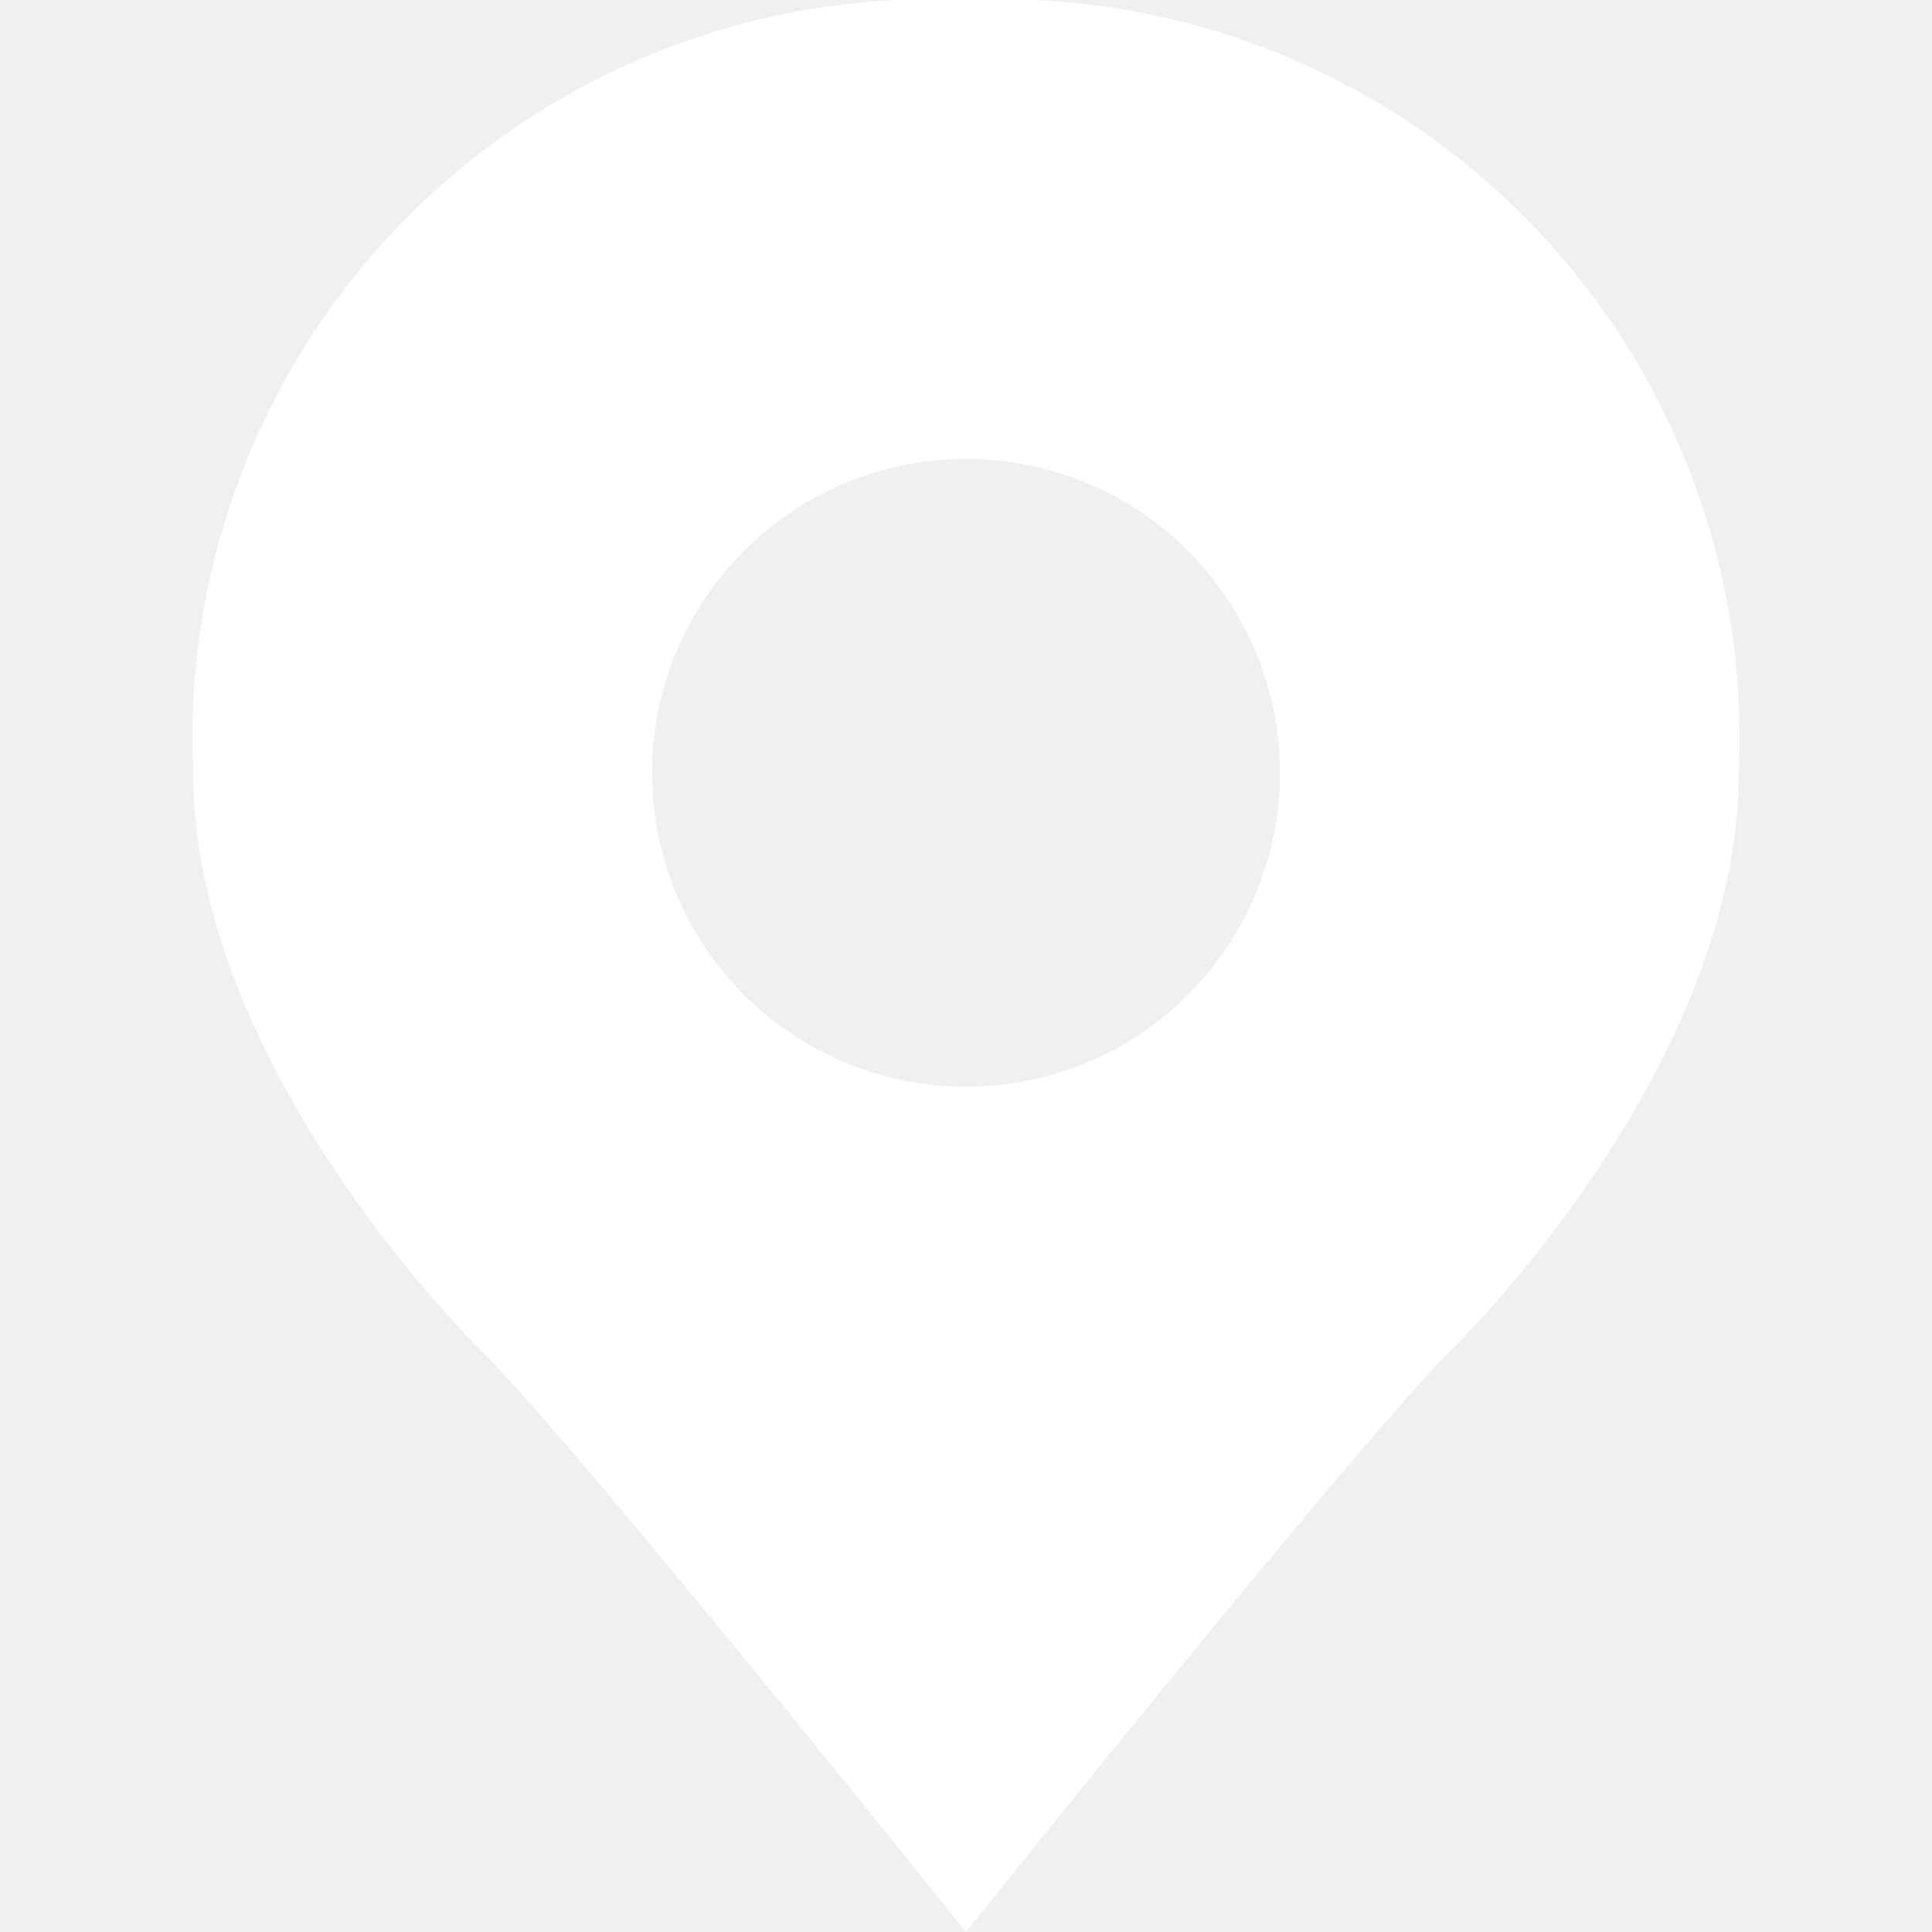
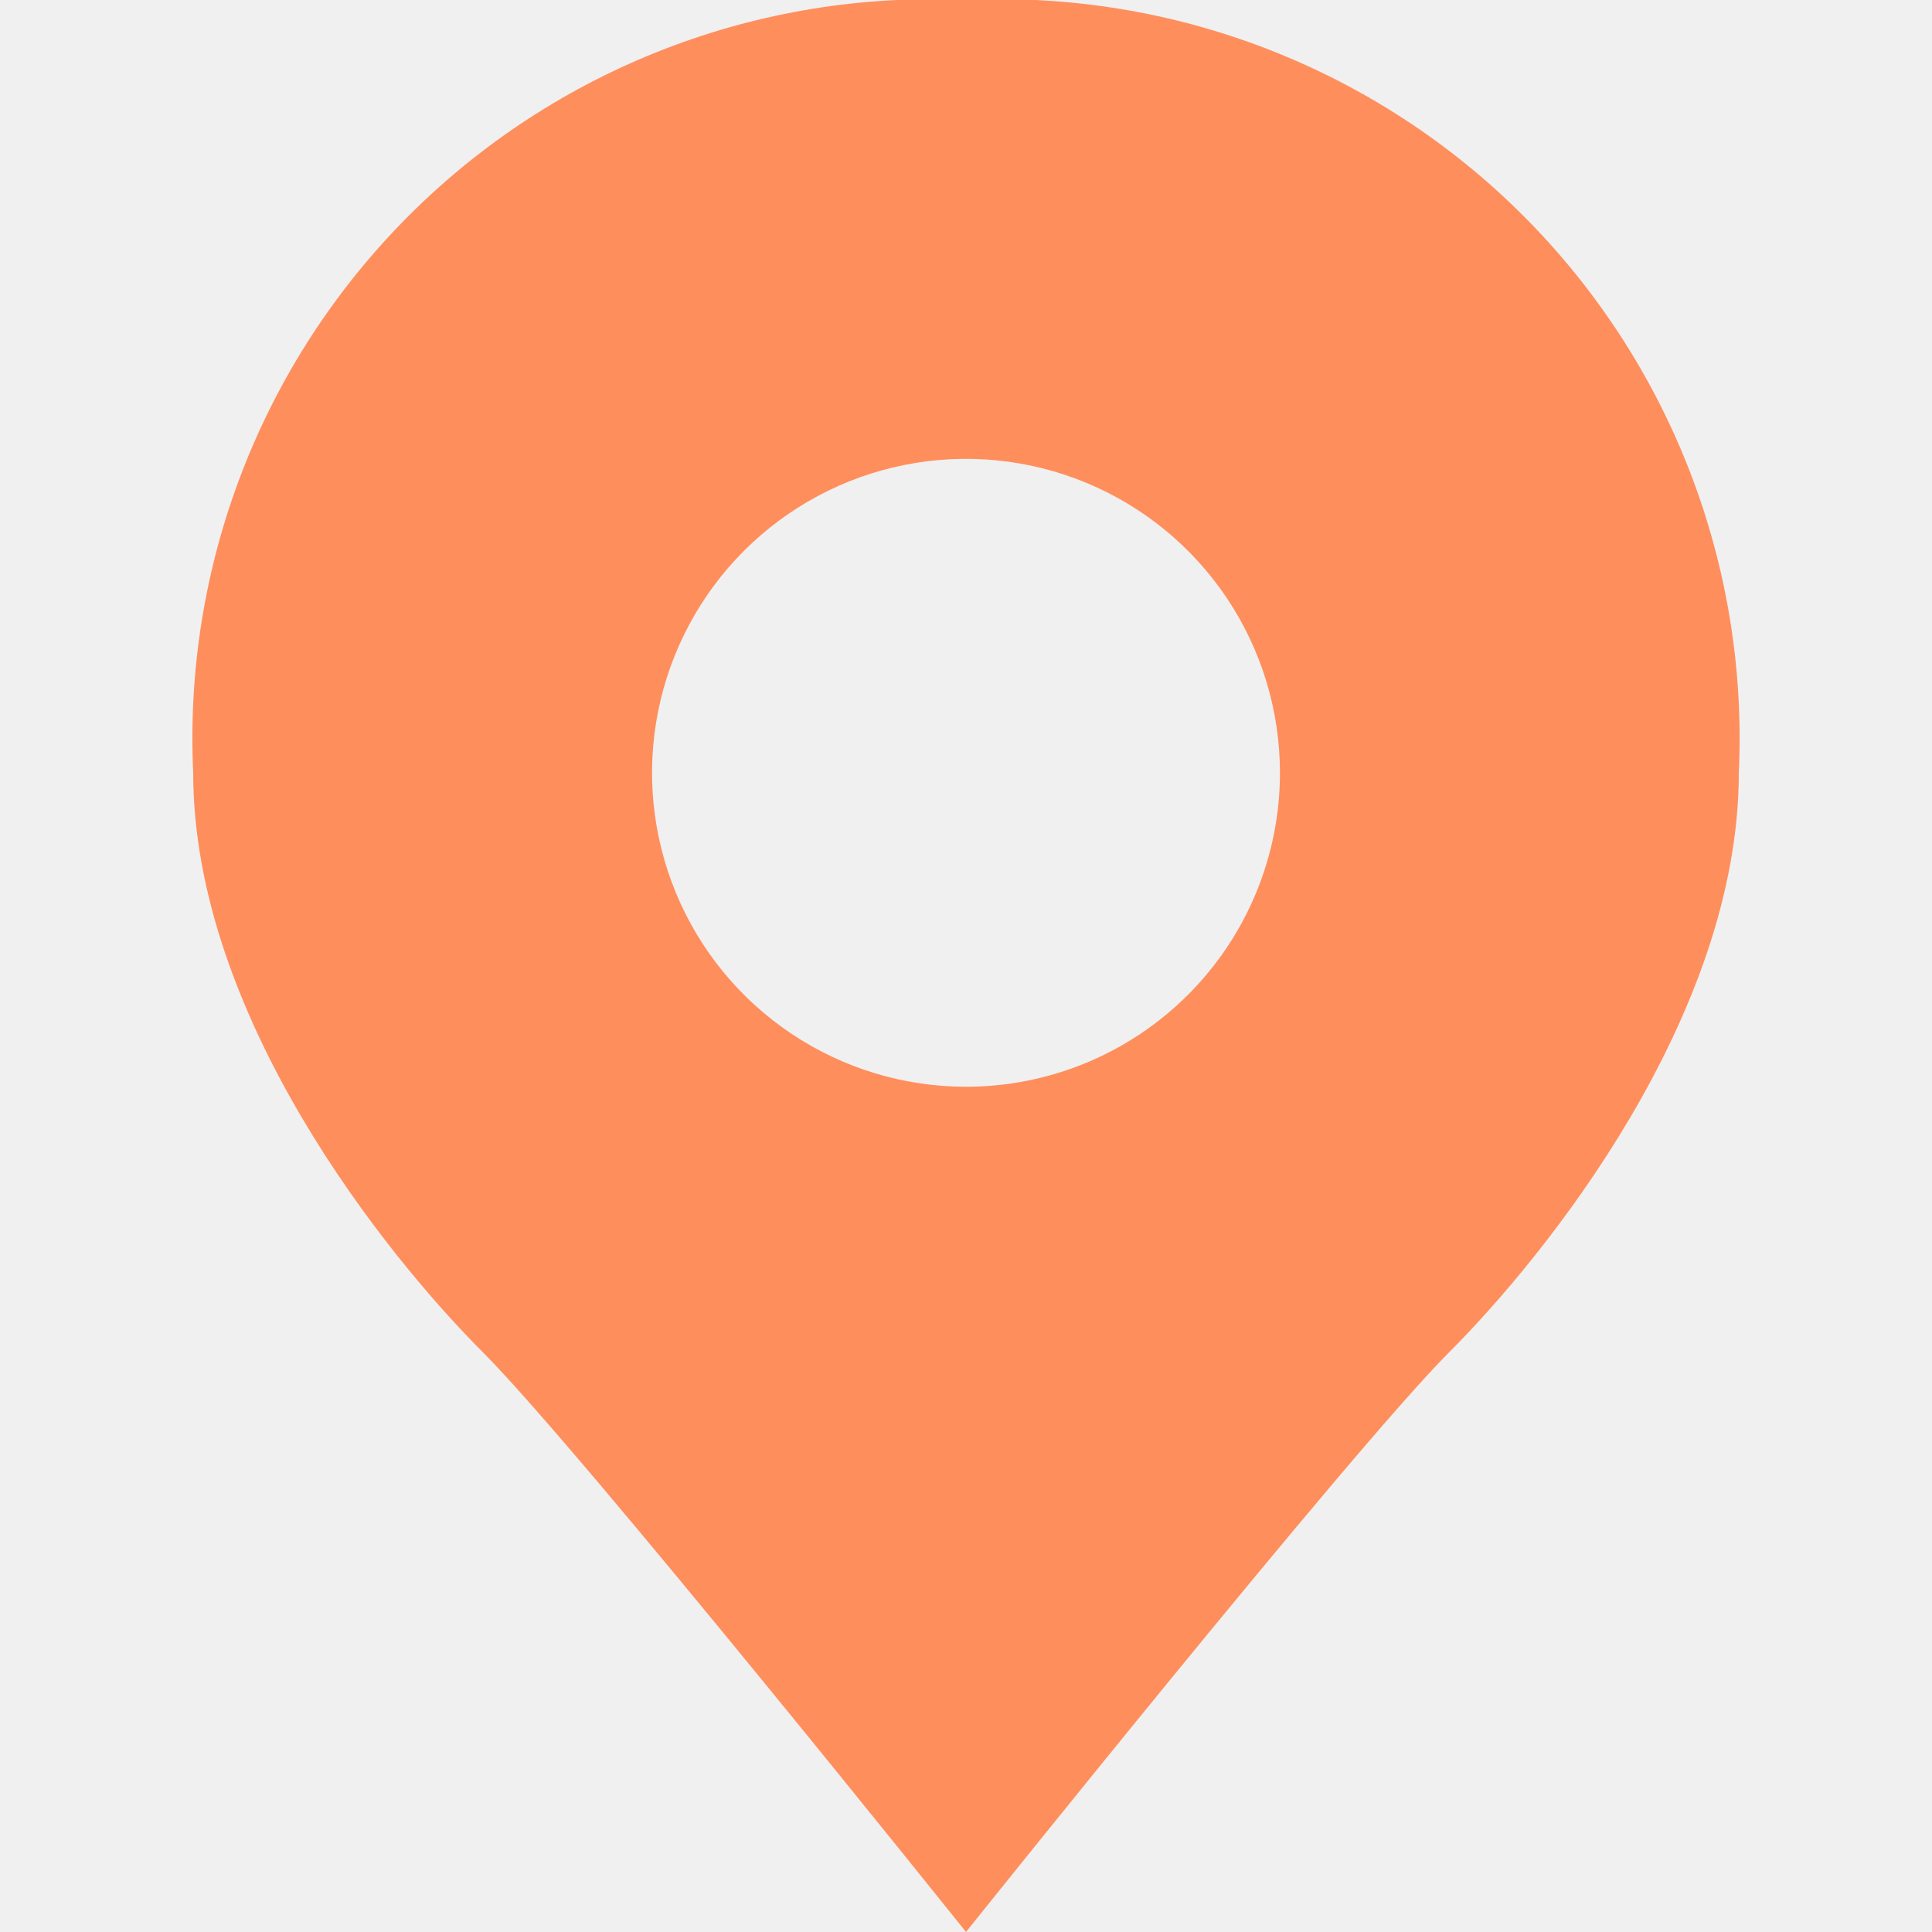
<svg xmlns="http://www.w3.org/2000/svg" width="100" height="100" viewBox="0 0 100 100" fill="none">
  <g id="ooui:map-pin" clip-path="url(#clip0_15_235)">
-     <path id="Vector" d="M50 -4.74975e-06C44.681 -0.249 39.368 0.614 34.402 2.536C29.436 4.458 24.927 7.396 21.161 11.161C17.396 14.926 14.458 19.436 12.536 24.402C10.614 29.368 9.751 34.681 10 40C10 52.6 20 65 25 70C30 75 50 100 50 100C50 100 70 75 75 70C80 65 90 52.6 90 40C90.249 34.681 89.386 29.368 87.464 24.402C85.542 19.436 82.604 14.926 78.839 11.161C75.074 7.396 70.564 4.458 65.598 2.536C60.632 0.614 55.319 -0.249 50 -4.74975e-06ZM50 56.25C46.786 56.25 43.644 55.297 40.972 53.511C38.3 51.726 36.217 49.188 34.987 46.219C33.757 43.249 33.435 39.982 34.062 36.83C34.689 33.678 36.237 30.782 38.51 28.509C40.782 26.237 43.678 24.689 46.83 24.062C49.982 23.435 53.249 23.757 56.219 24.987C59.188 26.217 61.726 28.3 63.511 30.972C65.297 33.644 66.25 36.786 66.25 40C66.25 42.134 65.83 44.247 65.013 46.219C64.196 48.19 62.999 49.981 61.49 51.49C59.982 52.999 58.19 54.196 56.219 55.013C54.247 55.83 52.134 56.25 50 56.25Z" fill="white" />
+     <path id="Vector" d="M50 -4.74975e-06C44.681 -0.249 39.368 0.614 34.402 2.536C29.436 4.458 24.927 7.396 21.161 11.161C17.396 14.926 14.458 19.436 12.536 24.402C10.614 29.368 9.751 34.681 10 40C10 52.6 20 65 25 70C30 75 50 100 50 100C50 100 70 75 75 70C80 65 90 52.6 90 40C90.249 34.681 89.386 29.368 87.464 24.402C85.542 19.436 82.604 14.926 78.839 11.161C75.074 7.396 70.564 4.458 65.598 2.536C60.632 0.614 55.319 -0.249 50 -4.74975e-06ZM50 56.25C46.786 56.25 43.644 55.297 40.972 53.511C38.3 51.726 36.217 49.188 34.987 46.219C33.757 43.249 33.435 39.982 34.062 36.83C34.689 33.678 36.237 30.782 38.51 28.509C40.782 26.237 43.678 24.689 46.83 24.062C49.982 23.435 53.249 23.757 56.219 24.987C59.188 26.217 61.726 28.3 63.511 30.972C65.297 33.644 66.25 36.786 66.25 40C66.25 42.134 65.83 44.247 65.013 46.219C64.196 48.19 62.999 49.981 61.49 51.49C59.982 52.999 58.19 54.196 56.219 55.013C54.247 55.83 52.134 56.25 50 56.25Z" fill="#FF8E5D" />
  </g>
  <defs>
    <clipPath id="clip0_15_235">
-       <rect width="100" height="100" fill="white" />
+       <rect width="100" height="100" fill="#FF8E5D" />
    </clipPath>
  </defs>
</svg>
